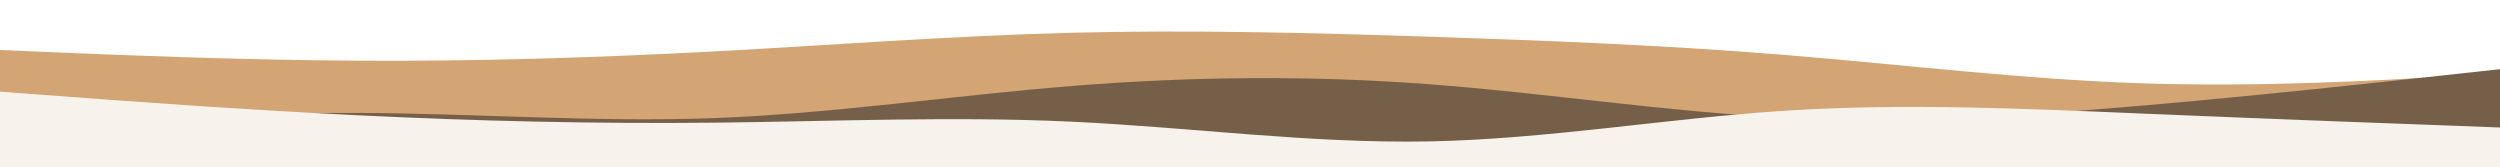
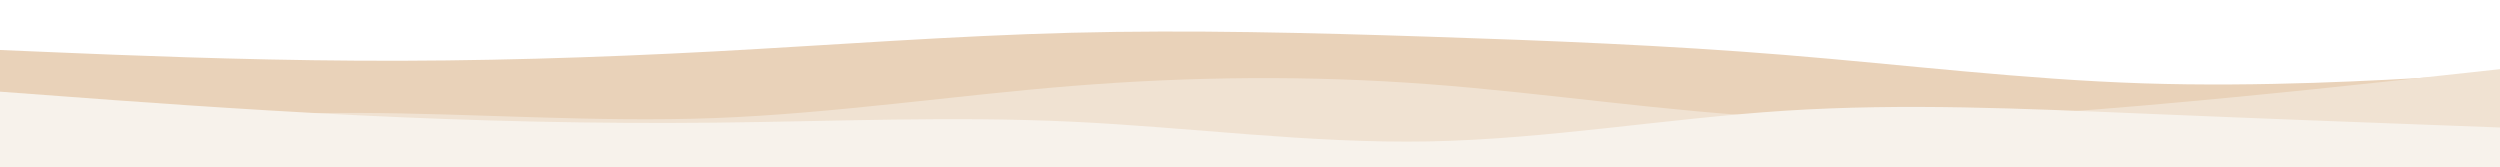
<svg xmlns="http://www.w3.org/2000/svg" id="visual" viewBox="0 0 3000 200" width="3000" height="200" version="1.1">
-   <path d="M0 60L71.5 63C143 66 286 72 428.8 72.8C571.7 73.7 714.3 69.3 857.2 61.7C1000 54 1143 43 1285.8 39.3C1428.7 35.7 1571.3 39.3 1714.2 44C1857 48.7 2000 54.3 2142.8 66C2285.7 77.7 2428.3 95.3 2571.2 100C2714 104.7 2857 96.3 2928.5 92.2L3000 88L3000 201L2928.5 201C2857 201 2714 201 2571.2 201C2428.3 201 2285.7 201 2142.8 201C2000 201 1857 201 1714.2 201C1571.3 201 1428.7 201 1285.8 201C1143 201 1000 201 857.2 201C714.3 201 571.7 201 428.8 201C286 201 143 201 71.5 201L0 201Z" fill="#d4a574" />
-   <path d="M0 155L71.5 150C143 145 286 135 428.8 135.5C571.7 136 714.3 147 857.2 141.7C1000 136.3 1143 114.7 1285.8 103.2C1428.7 91.7 1571.3 90.3 1714.2 101C1857 111.7 2000 134.3 2142.8 141.2C2285.7 148 2428.3 139 2571.2 126.7C2714 114.3 2857 98.7 2928.5 90.8L3000 83L3000 201L2928.5 201C2857 201 2714 201 2571.2 201C2428.3 201 2285.7 201 2142.8 201C2000 201 1857 201 1714.2 201C1571.3 201 1428.7 201 1285.8 201C1143 201 1000 201 857.2 201C714.3 201 571.7 201 428.8 201C286 201 143 201 71.5 201L0 201Z" fill="#765f49" />
+   <path d="M0 60L71.5 63C143 66 286 72 428.8 72.8C571.7 73.7 714.3 69.3 857.2 61.7C1000 54 1143 43 1285.8 39.3C1428.7 35.7 1571.3 39.3 1714.2 44C1857 48.7 2000 54.3 2142.8 66C2285.7 77.7 2428.3 95.3 2571.2 100C2714 104.7 2857 96.3 2928.5 92.2L3000 88L3000 201L2928.5 201C2857 201 2714 201 2571.2 201C2428.3 201 2285.7 201 2142.8 201C2000 201 1857 201 1714.2 201C1571.3 201 1428.7 201 1285.8 201C1143 201 1000 201 857.2 201C714.3 201 571.7 201 428.8 201C286 201 143 201 71.5 201L0 201Z" fill="#e9d2b9" />
+   <path d="M0 155L71.5 150C143 145 286 135 428.8 135.5C571.7 136 714.3 147 857.2 141.7C1000 136.3 1143 114.7 1285.8 103.2C1428.7 91.7 1571.3 90.3 1714.2 101C1857 111.7 2000 134.3 2142.8 141.2C2285.7 148 2428.3 139 2571.2 126.7C2714 114.3 2857 98.7 2928.5 90.8L3000 83L3000 201L2928.5 201C2857 201 2714 201 2571.2 201C2428.3 201 2285.7 201 2142.8 201C2000 201 1857 201 1714.2 201C1571.3 201 1428.7 201 1285.8 201C1143 201 1000 201 857.2 201C714.3 201 571.7 201 428.8 201C286 201 143 201 71.5 201L0 201Z" fill="#f0e2d2" />
  <path d="M0 110L71.5 115.3C143 120.7 286 131.3 428.8 138.3C571.7 145.3 714.3 148.7 857.2 147.2C1000 145.7 1143 139.3 1285.8 146C1428.7 152.7 1571.3 172.3 1714.2 169.7C1857 167 2000 142 2142.8 132.8C2285.7 123.7 2428.3 130.3 2571.2 136.3C2714 142.3 2857 147.7 2928.5 150.3L3000 153L3000 201L2928.5 201C2857 201 2714 201 2571.2 201C2428.3 201 2285.7 201 2142.8 201C2000 201 1857 201 1714.2 201C1571.3 201 1428.7 201 1285.8 201C1143 201 1000 201 857.2 201C714.3 201 571.7 201 428.8 201C286 201 143 201 71.5 201L0 201Z" fill="#f7f2eb" />
</svg>
